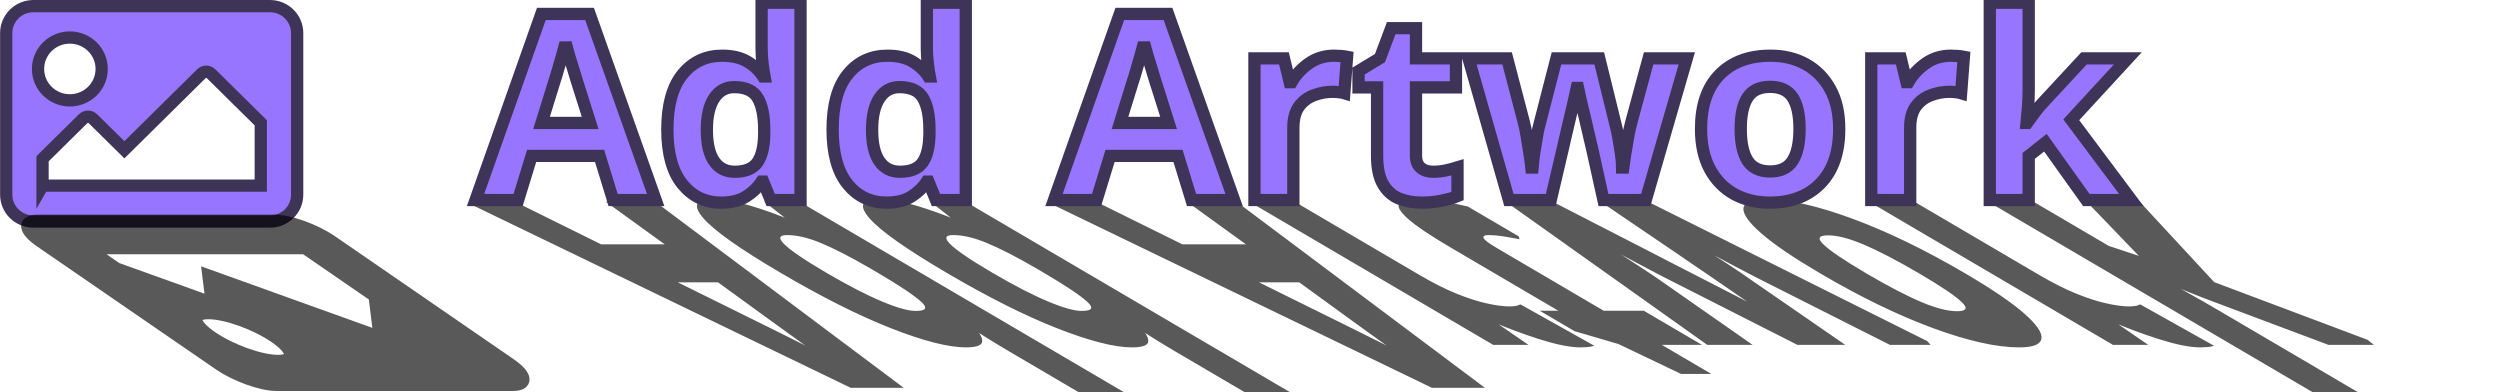
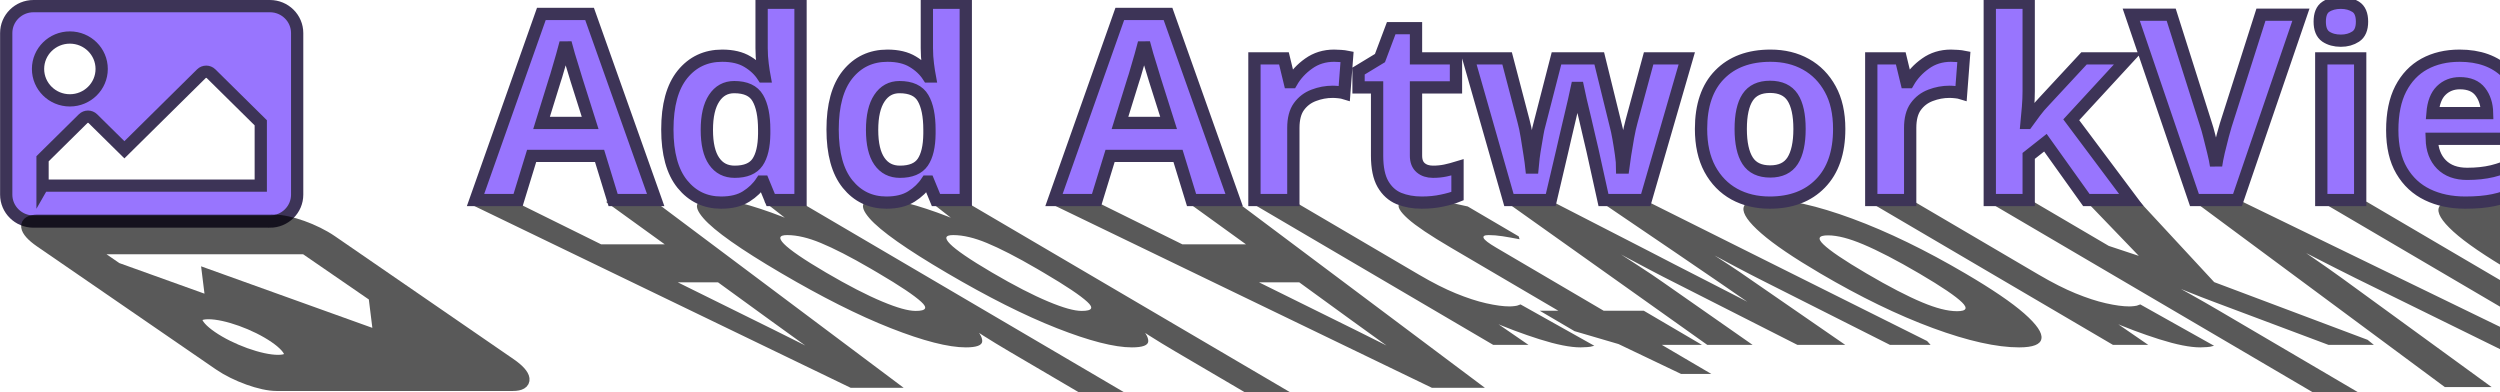
<svg height="63.78" width="407.8" viewBox="0 0 407.759 63.778">
  <text opacity=".65" transform="skewX(59.585) scale(1.022 -.9786)" font-size="7.71" y="-34.121" x="20.134" font-family="sans-serif" word-spacing="0" letter-spacing="0">
-     <tspan font-family="'Source Code Pro'" font-weight="900" font-size="41.86" stroke="#000" y="-34.121" x="20.134">Add Artwork</tspan>
+     <tspan font-family="'Source Code Pro'" font-weight="900" font-size="41.86" stroke="#000" y="-34.121" x="20.134">Add ArtworkViewer</tspan>
  </text>
  <text font-size="7.819" stroke="#3d3457" stroke-width="2" fill="#9875fe" transform="scale(1.003 .9972)" font-family="sans-serif" y="32.719" x="77.321" word-spacing="0" letter-spacing="0">
-     <tspan font-family="'Source Code Pro'" font-weight="900" font-size="42.45" y="32.719" x="77.321">Add Artwork</tspan>
+     <tspan font-family="'Source Code Pro'" font-weight="900" font-size="42.45" y="32.719" x="77.321">Add ArtworkViewer</tspan>
  </text>
  <path d="M44 36.14H5.44C2.992 36.14 1 34.17 1 31.75V5.39C1 2.967 2.992 1 5.449 1h38.56c2.457 0 4.449 1.967 4.449 4.393v26.36c0 2.426-1.992 4.393-4.449 4.393zM11.38 6.12c-2.866 0-5.19 2.294-5.19 5.125 0 2.83 2.324 5.125 5.19 5.125s5.19-2.294 5.19-5.125c0-2.83-2.323-5.125-5.19-5.125zM6.931 30.28h35.59V20.03l-8.111-8.009a1.123 1.123 0 0 0-1.573 0l-12.56 12.41-5.15-5.08a1.123 1.123 0 0 0-1.573 0l-6.628 6.545v4.393z" stroke="#3d3457" stroke-width="2" fill="#9875fe" />
  <path opacity=".65" d="M44.72 36.01H6.16c-2.457 0-2.271 1.498.415 3.347l29.19 20.07c2.686 1.848 6.856 3.347 9.313 3.347h38.56c2.457 0 2.271-1.498-.415-3.347l-29.18-20.08c-2.69-1.85-6.86-3.34-9.32-3.34zm.615 22.87c-2.866 0-7.731-1.748-10.86-3.904-3.134-2.156-3.351-3.904-.485-3.904s7.731 1.748 10.86 3.904c3.134 2.156 3.351 3.904.485 3.904zm-31.19-18.41h35.59l11.35 7.809.757 6.101c.042.327-.663.327-1.572 0l-26.29-9.448.48 3.87c.041.327-.663.327-1.573 0l-13.89-4.99-4.86-3.34z" stroke="#000" stroke-width="2" />
</svg>
